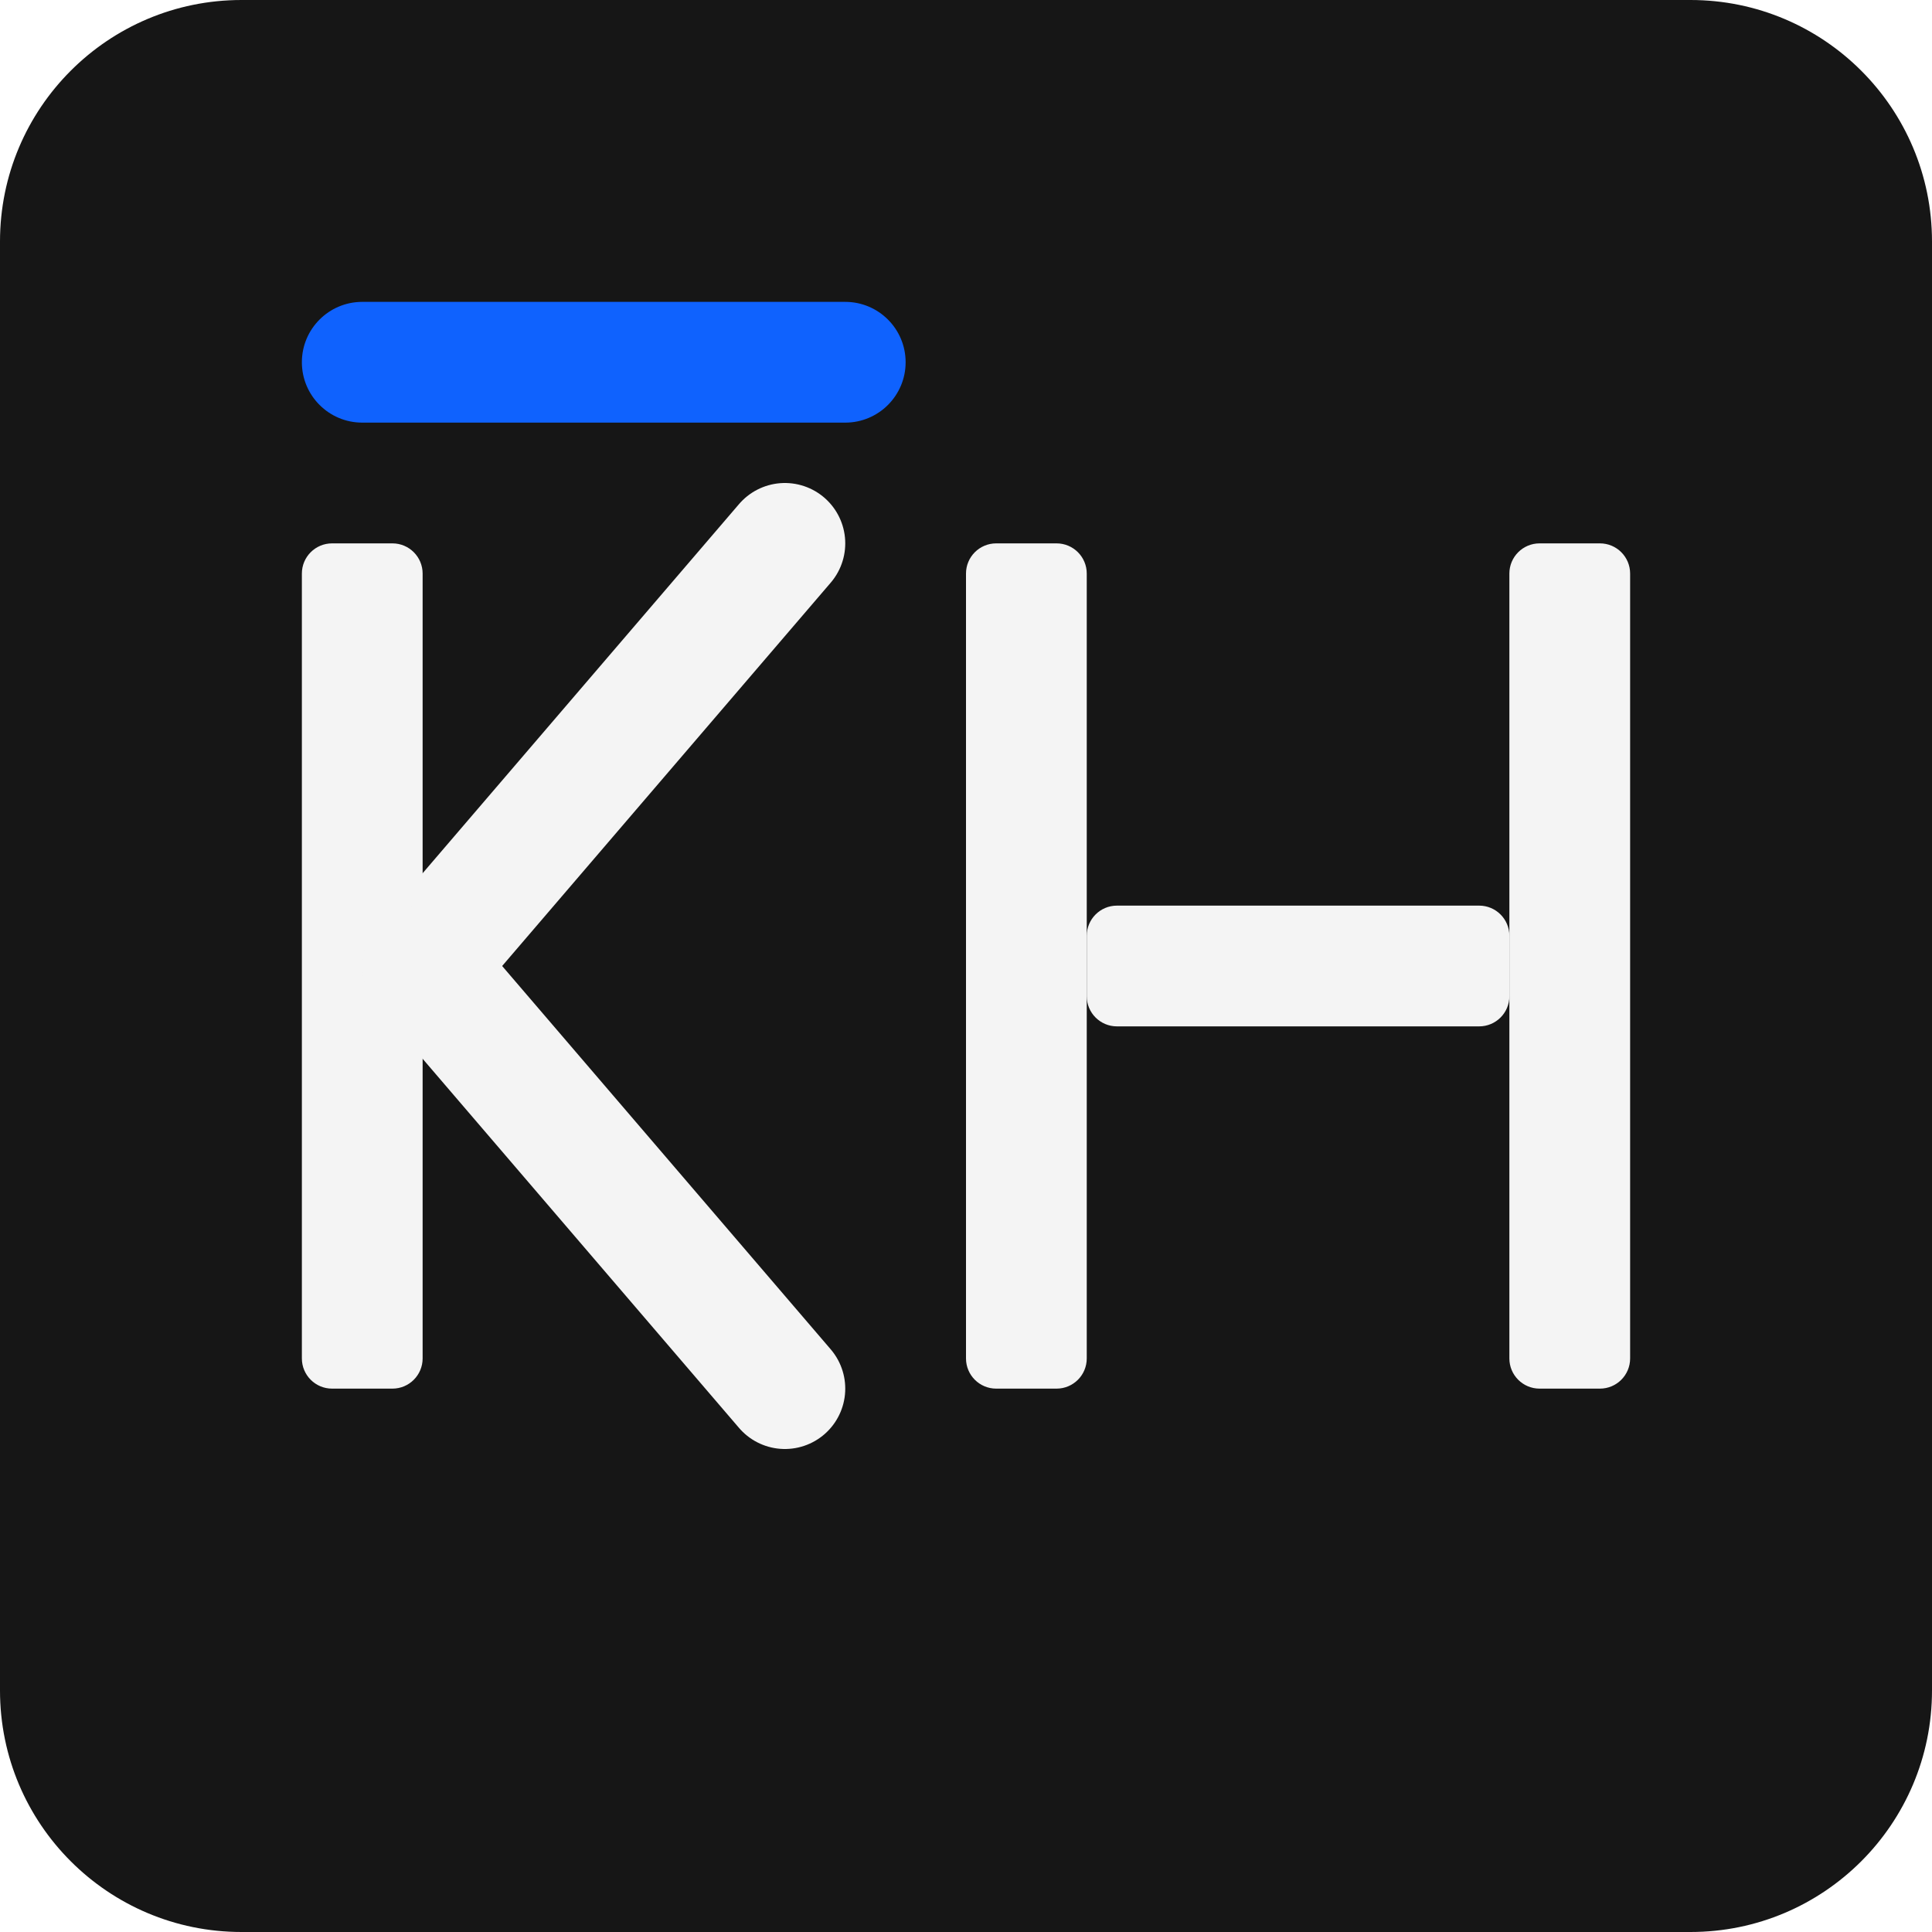
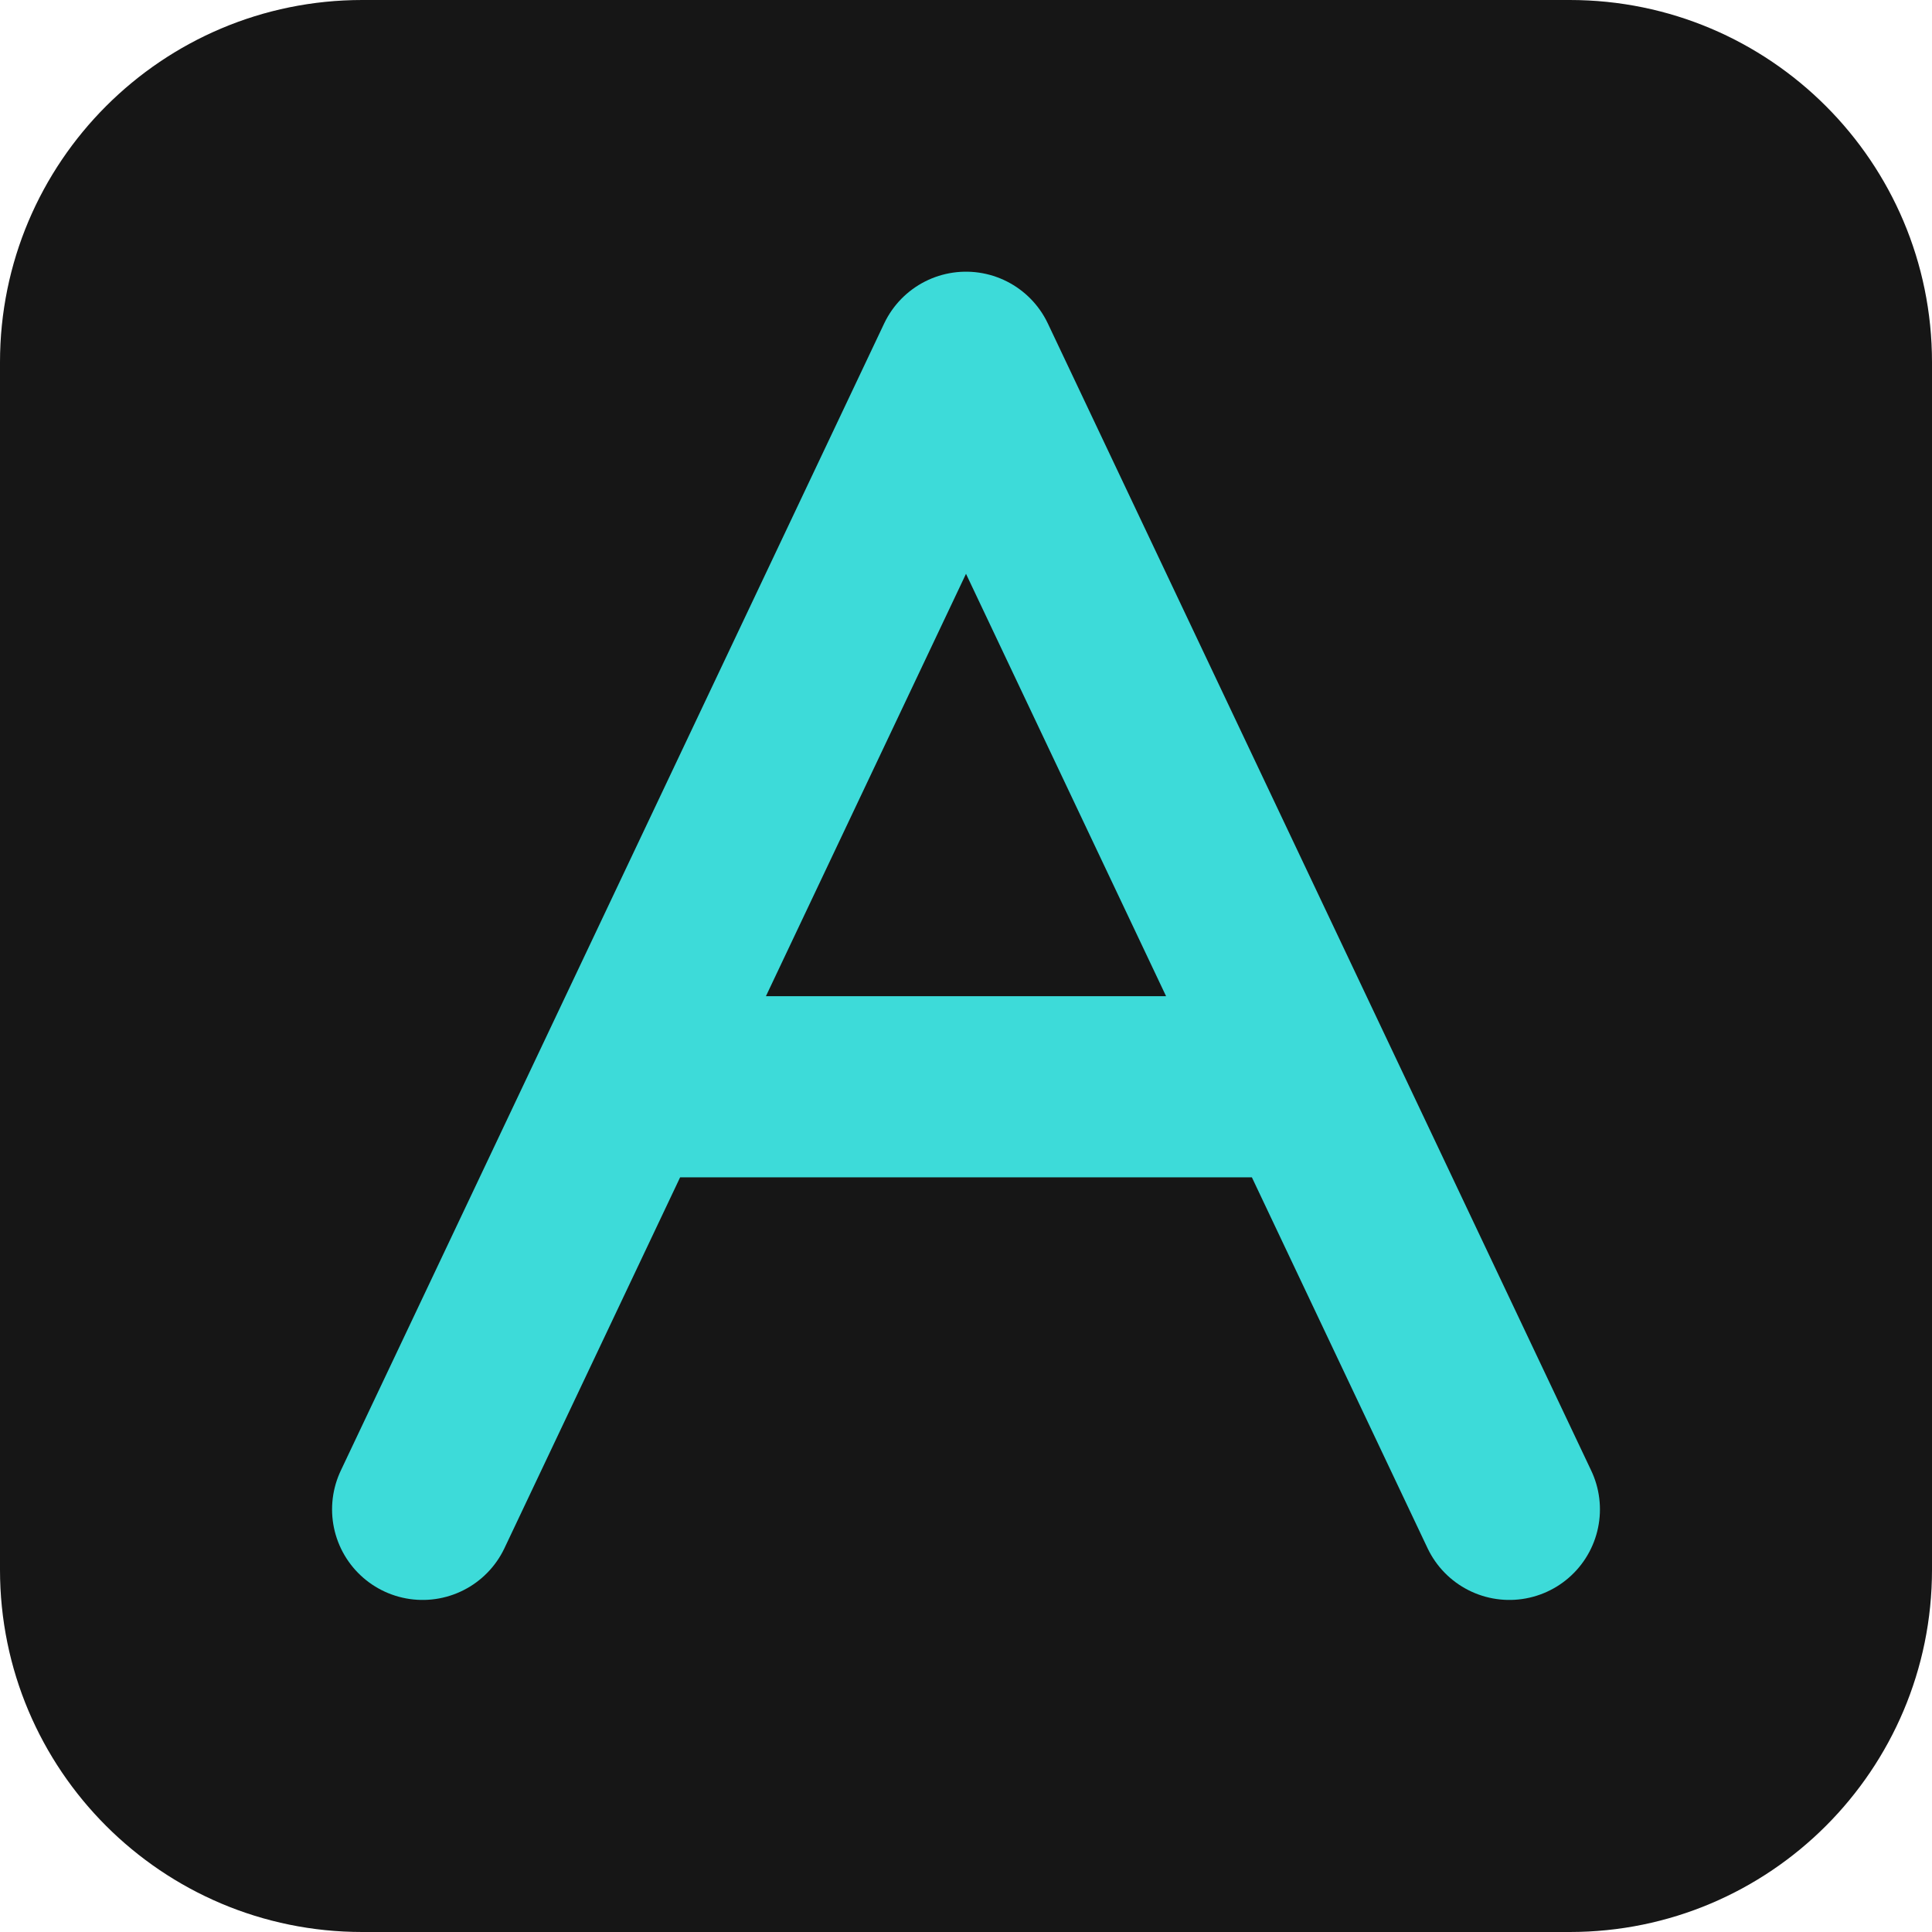
<svg xmlns="http://www.w3.org/2000/svg" viewBox="0 0 32 32" fill="none">
-   <rect width="32" height="32" rx="4" fill="#161616" />
-   <rect x="5" y="5" width="10" height="2" rx="1" fill="#0f62fe" />
-   <rect x="5" y="9" width="2" height="14" rx="0.5" fill="#f4f4f4" />
-   <line x1="7" y1="16" x2="13" y2="9" stroke="#f4f4f4" stroke-width="2" stroke-linecap="round" />
-   <line x1="7" y1="16" x2="13" y2="23" stroke="#f4f4f4" stroke-width="2" stroke-linecap="round" />
-   <rect x="16" y="9" width="2" height="14" rx="0.5" fill="#f4f4f4" />
-   <rect x="25" y="9" width="2" height="14" rx="0.5" fill="#f4f4f4" />
-   <rect x="18" y="15" width="7" height="2" rx="0.5" fill="#f4f4f4" />
+   <rect width="32" height="32" rx="6" fill="#161616" />
+   <path d="M7 25 16 6l9 19M11 18h10" stroke="#3ddbd9" stroke-width="3" stroke-linecap="round" stroke-linejoin="round" />
</svg>
